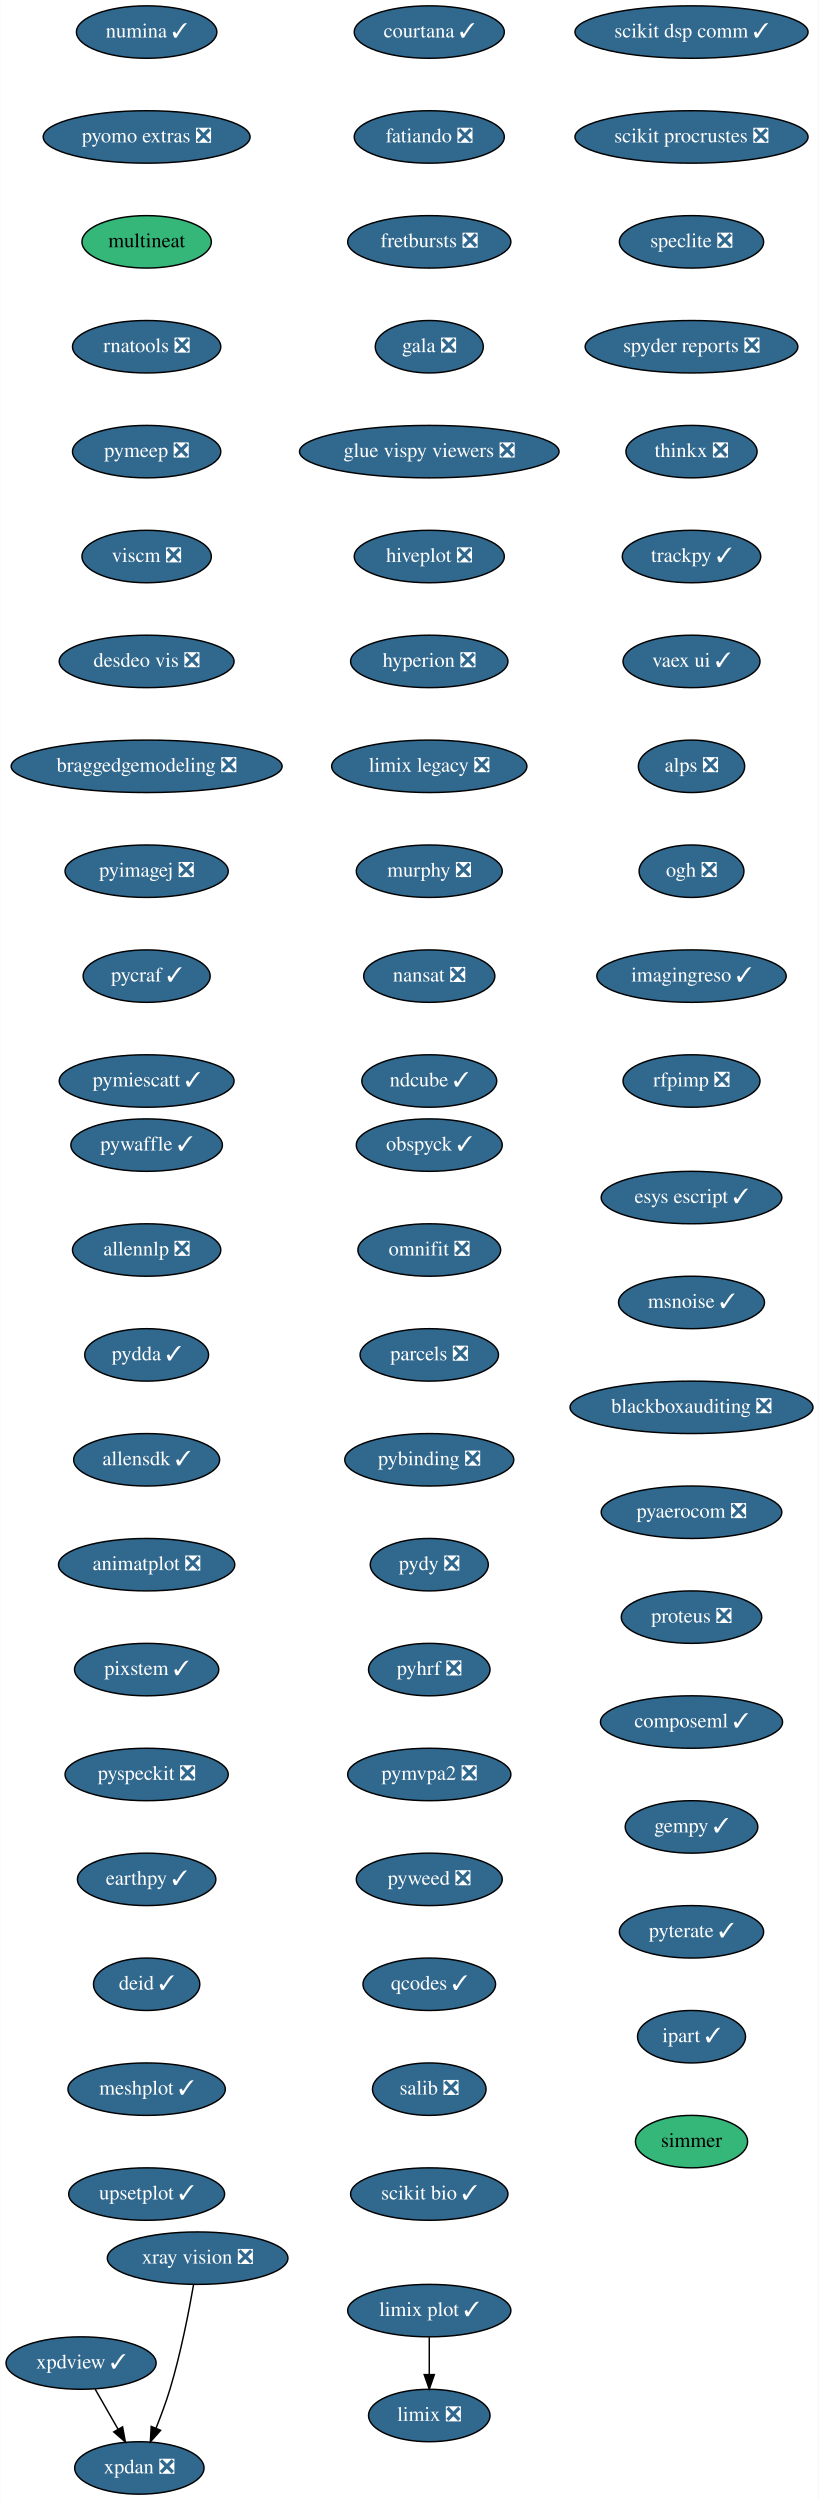
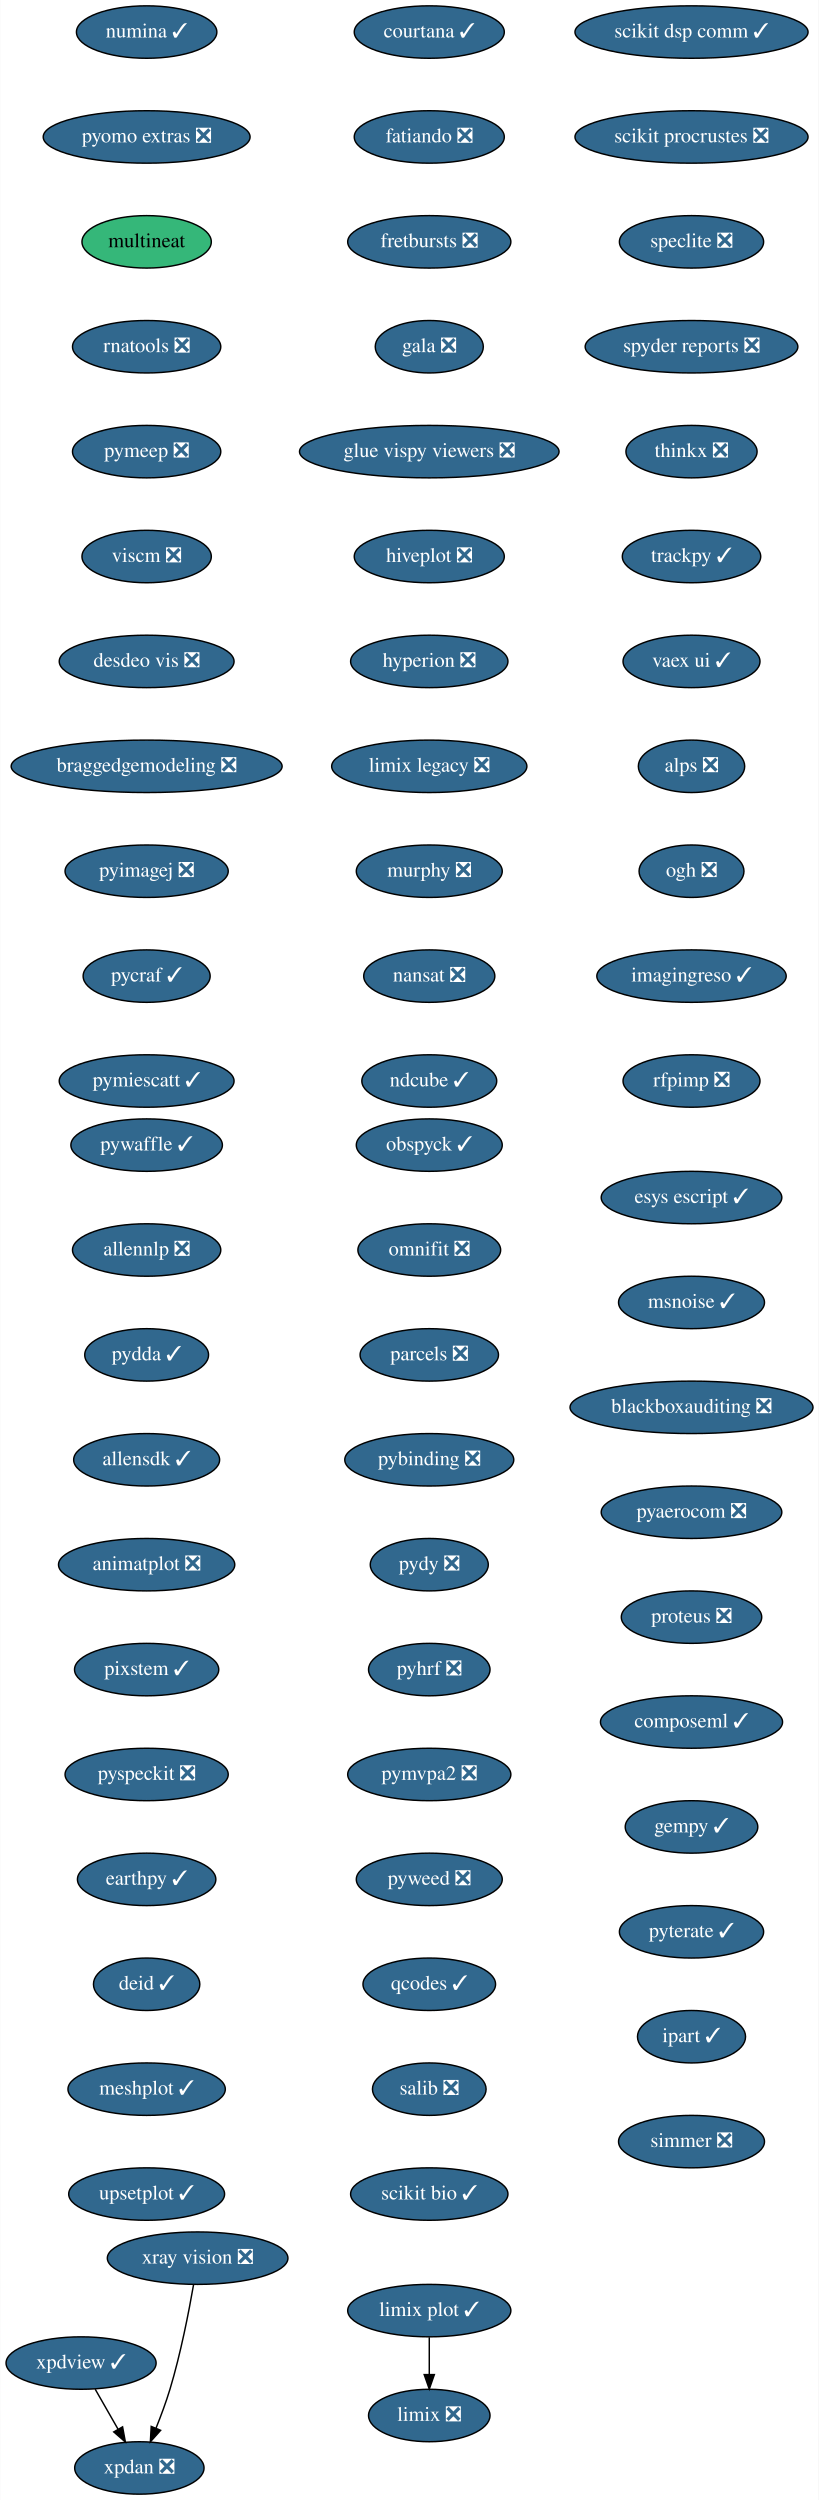
<svg xmlns="http://www.w3.org/2000/svg" xmlns:xlink="http://www.w3.org/1999/xlink" width="562pt" height="1716pt" viewBox="0.00 0.00 561.69 1716.00">
  <g id="graph0" class="graph" transform="scale(1 1) rotate(0) translate(4 1712)">
    <polygon fill="white" stroke="transparent" points="-4,4 -4,-1712 557.69,-1712 557.69,4 -4,4" />
    <g id="node1" class="node">
      <g id="a_node1">
        <a xlink:href="https://github.com/conda-forge/courtana-feedstock/pull/7" xlink:title="courtana ✓">
          <ellipse fill="#31688e" stroke="black" cx="290.5" cy="-1690" rx="51.5" ry="18" />
          <text text-anchor="middle" x="290.5" y="-1686.3" font-family="Times,serif" font-size="14.00" fill="white">courtana ✓</text>
        </a>
      </g>
    </g>
    <g id="node2" class="node">
      <g id="a_node2">
        <a xlink:href="https://github.com/conda-forge/fatiando-feedstock/pull/13" xlink:title="fatiando ❎">
          <ellipse fill="#31688e" stroke="black" cx="290.5" cy="-1618" rx="51.5" ry="18" />
          <text text-anchor="middle" x="290.5" y="-1614.3" font-family="Times,serif" font-size="14.00" fill="white">fatiando ❎</text>
        </a>
      </g>
    </g>
    <g id="node3" class="node">
      <g id="a_node3">
        <a xlink:href="https://github.com/conda-forge/fretbursts-feedstock/pull/19" xlink:title="fretbursts ❎">
          <ellipse fill="#31688e" stroke="black" cx="290.5" cy="-1546" rx="56" ry="18" />
          <text text-anchor="middle" x="290.5" y="-1542.3" font-family="Times,serif" font-size="14.00" fill="white">fretbursts ❎</text>
        </a>
      </g>
    </g>
    <g id="node4" class="node">
      <g id="a_node4">
        <a xlink:href="https://github.com/conda-forge/gala-feedstock/pull/7" xlink:title="gala ❎">
          <ellipse fill="#31688e" stroke="black" cx="290.5" cy="-1474" rx="37.09" ry="18" />
          <text text-anchor="middle" x="290.5" y="-1470.3" font-family="Times,serif" font-size="14.00" fill="white">gala ❎</text>
        </a>
      </g>
    </g>
    <g id="node5" class="node">
      <g id="a_node5">
        <a xlink:href="https://github.com/conda-forge/glue-vispy-viewers-feedstock/pull/32" xlink:title="glue vispy viewers ❎">
          <ellipse fill="#31688e" stroke="black" cx="290.5" cy="-1402" rx="89.08" ry="18" />
          <text text-anchor="middle" x="290.5" y="-1398.3" font-family="Times,serif" font-size="14.00" fill="white">glue vispy viewers ❎</text>
        </a>
      </g>
    </g>
    <g id="node6" class="node">
      <g id="a_node6">
        <a xlink:href="https://github.com/conda-forge/hiveplot-feedstock/pull/5" xlink:title="hiveplot ❎">
          <ellipse fill="#31688e" stroke="black" cx="290.5" cy="-1330" rx="51.5" ry="18" />
          <text text-anchor="middle" x="290.5" y="-1326.3" font-family="Times,serif" font-size="14.00" fill="white">hiveplot ❎</text>
        </a>
      </g>
    </g>
    <g id="node7" class="node">
      <g id="a_node7">
        <a xlink:href="https://github.com/conda-forge/hyperion-feedstock/pull/14" xlink:title="hyperion ❎">
          <ellipse fill="#31688e" stroke="black" cx="290.5" cy="-1258" rx="54" ry="18" />
          <text text-anchor="middle" x="290.5" y="-1254.3" font-family="Times,serif" font-size="14.00" fill="white">hyperion ❎</text>
        </a>
      </g>
    </g>
    <g id="node8" class="node">
      <g id="a_node8">
        <a xlink:href="https://github.com/conda-forge/limix-legacy-feedstock/pull/9" xlink:title="limix legacy ❎">
          <ellipse fill="#31688e" stroke="black" cx="290.5" cy="-1186" rx="67" ry="18" />
          <text text-anchor="middle" x="290.5" y="-1182.3" font-family="Times,serif" font-size="14.00" fill="white">limix legacy ❎</text>
        </a>
      </g>
    </g>
    <g id="node10" class="node">
      <g id="a_node10">
        <a xlink:href="https://github.com/conda-forge/murphy-feedstock/pull/3" xlink:title="murphy ❎">
          <ellipse fill="#31688e" stroke="black" cx="290.5" cy="-1114" rx="50.09" ry="18" />
          <text text-anchor="middle" x="290.5" y="-1110.3" font-family="Times,serif" font-size="14.00" fill="white">murphy ❎</text>
        </a>
      </g>
    </g>
    <g id="node9" class="node">
      <g id="a_node9">
        <a xlink:href="https://github.com/conda-forge/limix-feedstock/pull/23" xlink:title="limix ❎">
          <ellipse fill="#31688e" stroke="black" cx="290.5" cy="-54" rx="41.69" ry="18" />
          <text text-anchor="middle" x="290.5" y="-50.3" font-family="Times,serif" font-size="14.00" fill="white">limix ❎</text>
        </a>
      </g>
    </g>
    <g id="node11" class="node">
      <g id="a_node11">
        <a xlink:href="https://github.com/conda-forge/nansat-feedstock/pull/29" xlink:title="nansat ❎">
          <ellipse fill="#31688e" stroke="black" cx="290.5" cy="-1042" rx="45" ry="18" />
          <text text-anchor="middle" x="290.5" y="-1038.3" font-family="Times,serif" font-size="14.00" fill="white">nansat ❎</text>
        </a>
      </g>
    </g>
    <g id="node12" class="node">
      <g id="a_node12">
        <a xlink:href="https://github.com/conda-forge/ndcube-feedstock/pull/21" xlink:title="ndcube ✓">
          <ellipse fill="#31688e" stroke="black" cx="290.5" cy="-970" rx="46.29" ry="18" />
          <text text-anchor="middle" x="290.5" y="-966.3" font-family="Times,serif" font-size="14.00" fill="white">ndcube ✓</text>
        </a>
      </g>
    </g>
    <g id="node13" class="node">
      <g id="a_node13">
        <a xlink:href="https://github.com/conda-forge/obspyck-feedstock/pull/15" xlink:title="obspyck ✓">
          <ellipse fill="#31688e" stroke="black" cx="290.5" cy="-926" rx="50.09" ry="18" />
          <text text-anchor="middle" x="290.5" y="-922.3" font-family="Times,serif" font-size="14.00" fill="white">obspyck ✓</text>
        </a>
      </g>
    </g>
    <g id="node14" class="node">
      <g id="a_node14">
        <a xlink:href="https://github.com/conda-forge/omnifit-feedstock/pull/4" xlink:title="omnifit ❎">
          <ellipse fill="#31688e" stroke="black" cx="290.5" cy="-854" rx="48.99" ry="18" />
          <text text-anchor="middle" x="290.5" y="-850.3" font-family="Times,serif" font-size="14.00" fill="white">omnifit ❎</text>
        </a>
      </g>
    </g>
    <g id="node15" class="node">
      <g id="a_node15">
        <a xlink:href="https://github.com/conda-forge/parcels-feedstock/pull/59" xlink:title="parcels ❎">
          <ellipse fill="#31688e" stroke="black" cx="290.5" cy="-782" rx="47.5" ry="18" />
          <text text-anchor="middle" x="290.5" y="-778.3" font-family="Times,serif" font-size="14.00" fill="white">parcels ❎</text>
        </a>
      </g>
    </g>
    <g id="node16" class="node">
      <g id="a_node16">
        <a xlink:href="https://github.com/conda-forge/pybinding-feedstock/pull/11" xlink:title="pybinding ❎">
          <ellipse fill="#31688e" stroke="black" cx="290.5" cy="-710" rx="58" ry="18" />
          <text text-anchor="middle" x="290.5" y="-706.3" font-family="Times,serif" font-size="14.00" fill="white">pybinding ❎</text>
        </a>
      </g>
    </g>
    <g id="node17" class="node">
      <g id="a_node17">
        <a xlink:href="https://github.com/conda-forge/pydy-feedstock/pull/14" xlink:title="pydy ❎">
          <ellipse fill="#31688e" stroke="black" cx="290.5" cy="-638" rx="40.5" ry="18" />
          <text text-anchor="middle" x="290.5" y="-634.3" font-family="Times,serif" font-size="14.00" fill="white">pydy ❎</text>
        </a>
      </g>
    </g>
    <g id="node18" class="node">
      <g id="a_node18">
        <a xlink:href="https://github.com/conda-forge/pyhrf-feedstock/pull/6" xlink:title="pyhrf ❎">
          <ellipse fill="#31688e" stroke="black" cx="290.5" cy="-566" rx="41.69" ry="18" />
          <text text-anchor="middle" x="290.5" y="-562.3" font-family="Times,serif" font-size="14.00" fill="white">pyhrf ❎</text>
        </a>
      </g>
    </g>
    <g id="node19" class="node">
      <g id="a_node19">
        <a xlink:href="https://github.com/conda-forge/pymvpa2-feedstock/pull/10" xlink:title="pymvpa2 ❎">
          <ellipse fill="#31688e" stroke="black" cx="290.5" cy="-494" rx="56" ry="18" />
          <text text-anchor="middle" x="290.5" y="-490.3" font-family="Times,serif" font-size="14.00" fill="white">pymvpa2 ❎</text>
        </a>
      </g>
    </g>
    <g id="node20" class="node">
      <g id="a_node20">
        <a xlink:href="https://github.com/conda-forge/pyweed-feedstock/pull/19" xlink:title="pyweed ❎">
          <ellipse fill="#31688e" stroke="black" cx="290.5" cy="-422" rx="50.09" ry="18" />
          <text text-anchor="middle" x="290.5" y="-418.3" font-family="Times,serif" font-size="14.00" fill="white">pyweed ❎</text>
        </a>
      </g>
    </g>
    <g id="node21" class="node">
      <g id="a_node21">
        <a xlink:href="https://github.com/conda-forge/qcodes-feedstock/pull/30" xlink:title="qcodes ✓">
          <ellipse fill="#31688e" stroke="black" cx="290.5" cy="-350" rx="45.5" ry="18" />
          <text text-anchor="middle" x="290.5" y="-346.3" font-family="Times,serif" font-size="14.00" fill="white">qcodes ✓</text>
        </a>
      </g>
    </g>
    <g id="node22" class="node">
      <g id="a_node22">
        <a xlink:href="https://github.com/conda-forge/salib-feedstock/pull/16" xlink:title="salib ❎">
          <ellipse fill="#31688e" stroke="black" cx="290.5" cy="-278" rx="39" ry="18" />
          <text text-anchor="middle" x="290.5" y="-274.3" font-family="Times,serif" font-size="14.00" fill="white">salib ❎</text>
        </a>
      </g>
    </g>
    <g id="node23" class="node">
      <g id="a_node23">
        <a xlink:href="https://github.com/conda-forge/scikit-bio-feedstock/pull/25" xlink:title="scikit bio ✓">
          <ellipse fill="#31688e" stroke="black" cx="290.5" cy="-206" rx="54" ry="18" />
          <text text-anchor="middle" x="290.5" y="-202.3" font-family="Times,serif" font-size="14.00" fill="white">scikit bio ✓</text>
        </a>
      </g>
    </g>
    <g id="node24" class="node">
      <g id="a_node24">
        <a xlink:href="https://github.com/conda-forge/scikit-dsp-comm-feedstock/pull/6" xlink:title="scikit dsp comm ✓">
          <ellipse fill="#31688e" stroke="black" cx="470.5" cy="-1690" rx="80" ry="18" />
          <text text-anchor="middle" x="470.5" y="-1686.3" font-family="Times,serif" font-size="14.00" fill="white">scikit dsp comm ✓</text>
        </a>
      </g>
    </g>
    <g id="node25" class="node">
      <g id="a_node25">
        <a xlink:href="https://github.com/conda-forge/scikit-procrustes-feedstock/pull/5" xlink:title="scikit procrustes ❎">
          <ellipse fill="#31688e" stroke="black" cx="470.5" cy="-1618" rx="80" ry="18" />
          <text text-anchor="middle" x="470.5" y="-1614.3" font-family="Times,serif" font-size="14.00" fill="white">scikit procrustes ❎</text>
        </a>
      </g>
    </g>
    <g id="node26" class="node">
      <g id="a_node26">
        <a xlink:href="https://github.com/conda-forge/speclite-feedstock/pull/5" xlink:title="speclite ❎">
          <ellipse fill="#31688e" stroke="black" cx="470.5" cy="-1546" rx="49.5" ry="18" />
          <text text-anchor="middle" x="470.5" y="-1542.3" font-family="Times,serif" font-size="14.00" fill="white">speclite ❎</text>
        </a>
      </g>
    </g>
    <g id="node27" class="node">
      <g id="a_node27">
        <a xlink:href="https://github.com/conda-forge/spyder-reports-feedstock/pull/5" xlink:title="spyder reports ❎">
          <ellipse fill="#31688e" stroke="black" cx="470.5" cy="-1474" rx="73" ry="18" />
          <text text-anchor="middle" x="470.5" y="-1470.3" font-family="Times,serif" font-size="14.00" fill="white">spyder reports ❎</text>
        </a>
      </g>
    </g>
    <g id="node28" class="node">
      <g id="a_node28">
        <a xlink:href="https://github.com/conda-forge/thinkx-feedstock/pull/5" xlink:title="thinkx ❎">
          <ellipse fill="#31688e" stroke="black" cx="470.5" cy="-1402" rx="45" ry="18" />
          <text text-anchor="middle" x="470.5" y="-1398.3" font-family="Times,serif" font-size="14.00" fill="white">thinkx ❎</text>
        </a>
      </g>
    </g>
    <g id="node29" class="node">
      <g id="a_node29">
        <a xlink:href="https://github.com/conda-forge/trackpy-feedstock/pull/18" xlink:title="trackpy ✓">
          <ellipse fill="#31688e" stroke="black" cx="470.5" cy="-1330" rx="47.5" ry="18" />
          <text text-anchor="middle" x="470.5" y="-1326.3" font-family="Times,serif" font-size="14.00" fill="white">trackpy ✓</text>
        </a>
      </g>
    </g>
    <g id="node30" class="node">
      <g id="a_node30">
        <a xlink:href="https://github.com/conda-forge/vaex-ui-feedstock/pull/12" xlink:title="vaex ui ✓">
          <ellipse fill="#31688e" stroke="black" cx="470.5" cy="-1258" rx="47" ry="18" />
          <text text-anchor="middle" x="470.5" y="-1254.3" font-family="Times,serif" font-size="14.00" fill="white">vaex ui ✓</text>
        </a>
      </g>
    </g>
    <g id="node31" class="node">
      <g id="a_node31">
        <a xlink:href="https://github.com/conda-forge/alps-feedstock/pull/29" xlink:title="alps ❎">
          <ellipse fill="#31688e" stroke="black" cx="470.5" cy="-1186" rx="36.5" ry="18" />
          <text text-anchor="middle" x="470.5" y="-1182.3" font-family="Times,serif" font-size="14.00" fill="white">alps ❎</text>
        </a>
      </g>
    </g>
    <g id="node35" class="node">
      <g id="a_node35">
        <a xlink:href="https://github.com/conda-forge/ogh-feedstock/pull/9" xlink:title="ogh ❎">
          <ellipse fill="#31688e" stroke="black" cx="470.5" cy="-1114" rx="36" ry="18" />
          <text text-anchor="middle" x="470.5" y="-1110.3" font-family="Times,serif" font-size="14.00" fill="white">ogh ❎</text>
        </a>
      </g>
    </g>
    <g id="node32" class="node">
      <g id="a_node32">
        <a xlink:href="https://github.com/conda-forge/xpdan-feedstock/pull/33" xlink:title="xpdan ❎">
          <ellipse fill="#31688e" stroke="black" cx="91.5" cy="-18" rx="44.39" ry="18" />
          <text text-anchor="middle" x="91.5" y="-14.3" font-family="Times,serif" font-size="14.00" fill="white">xpdan ❎</text>
        </a>
      </g>
    </g>
    <g id="node33" class="node">
      <g id="a_node33">
        <a xlink:href="https://github.com/conda-forge/xpdview-feedstock/pull/11" xlink:title="xpdview ✓">
          <ellipse fill="#31688e" stroke="black" cx="51.5" cy="-90" rx="51.5" ry="18" />
          <text text-anchor="middle" x="51.5" y="-86.3" font-family="Times,serif" font-size="14.00" fill="white">xpdview ✓</text>
        </a>
      </g>
    </g>
    <g id="edge28" class="edge">
      <path fill="none" stroke="black" d="M61.18,-72.05C65.9,-63.8 71.67,-53.7 76.91,-44.54" />
      <polygon fill="black" stroke="black" points="79.98,-46.21 81.91,-35.79 73.91,-42.73 79.98,-46.21" />
    </g>
    <g id="node34" class="node">
      <g id="a_node34">
        <a xlink:href="https://github.com/conda-forge/xray-vision-feedstock/pull/12" xlink:title="xray vision ❎">
          <ellipse fill="#31688e" stroke="black" cx="131.5" cy="-162" rx="61.99" ry="18" />
          <text text-anchor="middle" x="131.5" y="-158.3" font-family="Times,serif" font-size="14.00" fill="white">xray vision ❎</text>
        </a>
      </g>
    </g>
    <g id="edge29" class="edge">
      <path fill="none" stroke="black" d="M128.69,-143.72C125.55,-125.63 119.91,-96.5 112.5,-72 109.82,-63.15 106.3,-53.7 102.91,-45.26" />
      <polygon fill="black" stroke="black" points="106.1,-43.83 99.05,-35.93 99.64,-46.51 106.1,-43.83" />
    </g>
    <g id="node36" class="node">
      <g id="a_node36">
        <a xlink:href="https://github.com/conda-forge/imagingreso-feedstock/pull/19" xlink:title="imagingreso ✓">
          <ellipse fill="#31688e" stroke="black" cx="470.5" cy="-1042" rx="65" ry="18" />
          <text text-anchor="middle" x="470.5" y="-1038.3" font-family="Times,serif" font-size="14.00" fill="white">imagingreso ✓</text>
        </a>
      </g>
    </g>
    <g id="node37" class="node">
      <g id="a_node37">
        <a xlink:href="https://github.com/conda-forge/rfpimp-feedstock/pull/9" xlink:title="rfpimp ❎">
          <ellipse fill="#31688e" stroke="black" cx="470.5" cy="-970" rx="47" ry="18" />
          <text text-anchor="middle" x="470.5" y="-966.3" font-family="Times,serif" font-size="14.00" fill="white">rfpimp ❎</text>
        </a>
      </g>
    </g>
    <g id="node38" class="node">
      <g id="a_node38">
        <a xlink:href="https://github.com/conda-forge/numina-feedstock/pull/22" xlink:title="numina ✓">
          <ellipse fill="#31688e" stroke="black" cx="96.5" cy="-1690" rx="48.19" ry="18" />
          <text text-anchor="middle" x="96.5" y="-1686.3" font-family="Times,serif" font-size="14.00" fill="white">numina ✓</text>
        </a>
      </g>
    </g>
    <g id="node39" class="node">
      <g id="a_node39">
        <a xlink:href="https://github.com/conda-forge/pyomo.extras-feedstock/pull/25" xlink:title="pyomo extras ❎">
          <ellipse fill="#31688e" stroke="black" cx="96.5" cy="-1618" rx="71" ry="18" />
          <text text-anchor="middle" x="96.5" y="-1614.3" font-family="Times,serif" font-size="14.00" fill="white">pyomo extras ❎</text>
        </a>
      </g>
    </g>
    <g id="node40" class="node">
      <g id="a_node40">
        <a xlink:href="https://github.com/conda-forge/multineat-feedstock" xlink:title="multineat">
          <ellipse fill="#35b779" stroke="black" cx="96.5" cy="-1546" rx="44.39" ry="18" />
          <text text-anchor="middle" x="96.5" y="-1542.3" font-family="Times,serif" font-size="14.00">multineat</text>
        </a>
      </g>
    </g>
    <g id="node41" class="node">
      <g id="a_node41">
        <a xlink:href="https://github.com/conda-forge/rnatools-feedstock/pull/3" xlink:title="rnatools ❎">
          <ellipse fill="#31688e" stroke="black" cx="96.5" cy="-1474" rx="50.89" ry="18" />
          <text text-anchor="middle" x="96.5" y="-1470.3" font-family="Times,serif" font-size="14.00" fill="white">rnatools ❎</text>
        </a>
      </g>
    </g>
    <g id="node42" class="node">
      <g id="a_node42">
        <a xlink:href="https://github.com/conda-forge/pymeep-feedstock/pull/42" xlink:title="pymeep ❎">
          <ellipse fill="#31688e" stroke="black" cx="96.5" cy="-1402" rx="50.89" ry="18" />
          <text text-anchor="middle" x="96.5" y="-1398.3" font-family="Times,serif" font-size="14.00" fill="white">pymeep ❎</text>
        </a>
      </g>
    </g>
    <g id="node43" class="node">
      <g id="a_node43">
        <a xlink:href="https://github.com/conda-forge/viscm-feedstock/pull/4" xlink:title="viscm ❎">
          <ellipse fill="#31688e" stroke="black" cx="96.5" cy="-1330" rx="44.39" ry="18" />
          <text text-anchor="middle" x="96.5" y="-1326.3" font-family="Times,serif" font-size="14.00" fill="white">viscm ❎</text>
        </a>
      </g>
    </g>
    <g id="node44" class="node">
      <g id="a_node44">
        <a xlink:href="https://github.com/conda-forge/desdeo-vis-feedstock/pull/5" xlink:title="desdeo vis ❎">
          <ellipse fill="#31688e" stroke="black" cx="96.5" cy="-1258" rx="60" ry="18" />
          <text text-anchor="middle" x="96.5" y="-1254.3" font-family="Times,serif" font-size="14.00" fill="white">desdeo vis ❎</text>
        </a>
      </g>
    </g>
    <g id="node45" class="node">
      <g id="a_node45">
        <a xlink:href="https://github.com/conda-forge/braggedgemodeling-feedstock/pull/3" xlink:title="braggedgemodeling ❎">
          <ellipse fill="#31688e" stroke="black" cx="96.5" cy="-1186" rx="93" ry="18" />
          <text text-anchor="middle" x="96.5" y="-1182.3" font-family="Times,serif" font-size="14.00" fill="white">braggedgemodeling ❎</text>
        </a>
      </g>
    </g>
    <g id="node46" class="node">
      <g id="a_node46">
        <a xlink:href="https://github.com/conda-forge/pyimagej-feedstock/pull/9" xlink:title="pyimagej ❎">
          <ellipse fill="#31688e" stroke="black" cx="96.5" cy="-1114" rx="56" ry="18" />
          <text text-anchor="middle" x="96.5" y="-1110.3" font-family="Times,serif" font-size="14.00" fill="white">pyimagej ❎</text>
        </a>
      </g>
    </g>
    <g id="node47" class="node">
      <g id="a_node47">
        <a xlink:href="https://github.com/conda-forge/pycraf-feedstock/pull/8" xlink:title="pycraf ✓">
          <ellipse fill="#31688e" stroke="black" cx="96.5" cy="-1042" rx="43.59" ry="18" />
          <text text-anchor="middle" x="96.5" y="-1038.3" font-family="Times,serif" font-size="14.00" fill="white">pycraf ✓</text>
        </a>
      </g>
    </g>
    <g id="node48" class="node">
      <g id="a_node48">
        <a xlink:href="https://github.com/conda-forge/pymiescatt-feedstock/pull/11" xlink:title="pymiescatt ✓">
          <ellipse fill="#31688e" stroke="black" cx="96.5" cy="-970" rx="60" ry="18" />
          <text text-anchor="middle" x="96.5" y="-966.3" font-family="Times,serif" font-size="14.00" fill="white">pymiescatt ✓</text>
        </a>
      </g>
    </g>
    <g id="node49" class="node">
      <g id="a_node49">
        <a xlink:href="https://github.com/conda-forge/pywaffle-feedstock/pull/6" xlink:title="pywaffle ✓">
          <ellipse fill="#31688e" stroke="black" cx="96.5" cy="-926" rx="52" ry="18" />
          <text text-anchor="middle" x="96.5" y="-922.3" font-family="Times,serif" font-size="14.00" fill="white">pywaffle ✓</text>
        </a>
      </g>
    </g>
    <g id="node50" class="node">
      <g id="a_node50">
        <a xlink:href="https://github.com/conda-forge/allennlp-feedstock/pull/8" xlink:title="allennlp ❎">
          <ellipse fill="#31688e" stroke="black" cx="96.5" cy="-854" rx="50.89" ry="18" />
          <text text-anchor="middle" x="96.5" y="-850.3" font-family="Times,serif" font-size="14.00" fill="white">allennlp ❎</text>
        </a>
      </g>
    </g>
    <g id="node51" class="node">
      <g id="a_node51">
        <a xlink:href="https://github.com/conda-forge/pydda-feedstock/pull/13" xlink:title="pydda ✓">
          <ellipse fill="#31688e" stroke="black" cx="96.5" cy="-782" rx="42.49" ry="18" />
          <text text-anchor="middle" x="96.5" y="-778.3" font-family="Times,serif" font-size="14.00" fill="white">pydda ✓</text>
        </a>
      </g>
    </g>
    <g id="node52" class="node">
      <g id="a_node52">
        <a xlink:href="https://github.com/conda-forge/allensdk-feedstock/pull/4" xlink:title="allensdk ✓">
          <ellipse fill="#31688e" stroke="black" cx="96.5" cy="-710" rx="50.09" ry="18" />
          <text text-anchor="middle" x="96.5" y="-706.3" font-family="Times,serif" font-size="14.00" fill="white">allensdk ✓</text>
        </a>
      </g>
    </g>
    <g id="node53" class="node">
      <g id="a_node53">
        <a xlink:href="https://github.com/conda-forge/animatplot-feedstock/pull/3" xlink:title="animatplot ❎">
          <ellipse fill="#31688e" stroke="black" cx="96.5" cy="-638" rx="60.5" ry="18" />
          <text text-anchor="middle" x="96.5" y="-634.3" font-family="Times,serif" font-size="14.00" fill="white">animatplot ❎</text>
        </a>
      </g>
    </g>
    <g id="node54" class="node">
      <g id="a_node54">
        <a xlink:href="https://github.com/conda-forge/pixstem-feedstock/pull/3" xlink:title="pixstem ✓">
          <ellipse fill="#31688e" stroke="black" cx="96.5" cy="-566" rx="49.5" ry="18" />
          <text text-anchor="middle" x="96.5" y="-562.3" font-family="Times,serif" font-size="14.00" fill="white">pixstem ✓</text>
        </a>
      </g>
    </g>
    <g id="node55" class="node">
      <g id="a_node55">
        <a xlink:href="https://github.com/conda-forge/pyspeckit-feedstock/pull/3" xlink:title="pyspeckit ❎">
          <ellipse fill="#31688e" stroke="black" cx="96.5" cy="-494" rx="56" ry="18" />
          <text text-anchor="middle" x="96.5" y="-490.3" font-family="Times,serif" font-size="14.00" fill="white">pyspeckit ❎</text>
        </a>
      </g>
    </g>
    <g id="node56" class="node">
      <g id="a_node56">
        <a xlink:href="https://github.com/conda-forge/earthpy-feedstock/pull/12" xlink:title="earthpy ✓">
          <ellipse fill="#31688e" stroke="black" cx="96.5" cy="-422" rx="47.5" ry="18" />
          <text text-anchor="middle" x="96.5" y="-418.3" font-family="Times,serif" font-size="14.00" fill="white">earthpy ✓</text>
        </a>
      </g>
    </g>
    <g id="node57" class="node">
      <g id="a_node57">
        <a xlink:href="https://github.com/conda-forge/deid-feedstock/pull/17" xlink:title="deid ✓">
          <ellipse fill="#31688e" stroke="black" cx="96.5" cy="-350" rx="36.5" ry="18" />
          <text text-anchor="middle" x="96.5" y="-346.3" font-family="Times,serif" font-size="14.00" fill="white">deid ✓</text>
        </a>
      </g>
    </g>
    <g id="node59" class="node">
      <g id="a_node59">
        <a xlink:href="https://github.com/conda-forge/meshplot-feedstock/pull/12" xlink:title="meshplot ✓">
          <ellipse fill="#31688e" stroke="black" cx="96.5" cy="-278" rx="54" ry="18" />
          <text text-anchor="middle" x="96.5" y="-274.3" font-family="Times,serif" font-size="14.00" fill="white">meshplot ✓</text>
        </a>
      </g>
    </g>
    <g id="node58" class="node">
      <g id="a_node58">
        <a xlink:href="https://github.com/conda-forge/limix-plot-feedstock/pull/1" xlink:title="limix plot ✓">
          <ellipse fill="#31688e" stroke="black" cx="290.5" cy="-126" rx="56" ry="18" />
          <text text-anchor="middle" x="290.5" y="-122.3" font-family="Times,serif" font-size="14.00" fill="white">limix plot ✓</text>
        </a>
      </g>
    </g>
    <g id="edge51" class="edge">
      <path fill="none" stroke="black" d="M290.5,-107.7C290.5,-99.98 290.5,-90.71 290.5,-82.11" />
      <polygon fill="black" stroke="black" points="294,-82.1 290.5,-72.1 287,-82.1 294,-82.1" />
    </g>
    <g id="node60" class="node">
      <g id="a_node60">
        <a xlink:href="https://github.com/conda-forge/upsetplot-feedstock/pull/3" xlink:title="upsetplot ✓">
          <ellipse fill="#31688e" stroke="black" cx="96.5" cy="-206" rx="53.5" ry="18" />
          <text text-anchor="middle" x="96.5" y="-202.3" font-family="Times,serif" font-size="14.00" fill="white">upsetplot ✓</text>
        </a>
      </g>
    </g>
    <g id="node61" class="node">
      <g id="a_node61">
        <a xlink:href="https://github.com/conda-forge/esys-escript-feedstock/pull/17" xlink:title="esys escript ✓">
          <ellipse fill="#31688e" stroke="black" cx="470.5" cy="-890" rx="61.99" ry="18" />
          <text text-anchor="middle" x="470.5" y="-886.3" font-family="Times,serif" font-size="14.00" fill="white">esys escript ✓</text>
        </a>
      </g>
    </g>
    <g id="node62" class="node">
      <g id="a_node62">
        <a xlink:href="https://github.com/conda-forge/msnoise-feedstock/pull/5" xlink:title="msnoise ✓">
          <ellipse fill="#31688e" stroke="black" cx="470.5" cy="-818" rx="50.09" ry="18" />
          <text text-anchor="middle" x="470.5" y="-814.3" font-family="Times,serif" font-size="14.00" fill="white">msnoise ✓</text>
        </a>
      </g>
    </g>
    <g id="node63" class="node">
      <g id="a_node63">
        <a xlink:href="https://github.com/conda-forge/blackboxauditing-feedstock/pull/2" xlink:title="blackboxauditing ❎">
          <ellipse fill="#31688e" stroke="black" cx="470.5" cy="-746" rx="83.39" ry="18" />
          <text text-anchor="middle" x="470.5" y="-742.3" font-family="Times,serif" font-size="14.00" fill="white">blackboxauditing ❎</text>
        </a>
      </g>
    </g>
    <g id="node64" class="node">
      <g id="a_node64">
        <a xlink:href="https://github.com/conda-forge/pyaerocom-feedstock/pull/5" xlink:title="pyaerocom ❎">
          <ellipse fill="#31688e" stroke="black" cx="470.5" cy="-674" rx="61.99" ry="18" />
          <text text-anchor="middle" x="470.5" y="-670.3" font-family="Times,serif" font-size="14.00" fill="white">pyaerocom ❎</text>
        </a>
      </g>
    </g>
    <g id="node65" class="node">
      <g id="a_node65">
        <a xlink:href="https://github.com/conda-forge/proteus-feedstock/pull/23" xlink:title="proteus ❎">
          <ellipse fill="#31688e" stroke="black" cx="470.5" cy="-602" rx="48.19" ry="18" />
          <text text-anchor="middle" x="470.5" y="-598.3" font-family="Times,serif" font-size="14.00" fill="white">proteus ❎</text>
        </a>
      </g>
    </g>
    <g id="node66" class="node">
      <g id="a_node66">
        <a xlink:href="https://github.com/conda-forge/composeml-feedstock/pull/1" xlink:title="composeml ✓">
          <ellipse fill="#31688e" stroke="black" cx="470.5" cy="-530" rx="62.5" ry="18" />
          <text text-anchor="middle" x="470.5" y="-526.3" font-family="Times,serif" font-size="14.00" fill="white">composeml ✓</text>
        </a>
      </g>
    </g>
    <g id="node67" class="node">
      <g id="a_node67">
        <a xlink:href="https://github.com/conda-forge/gempy-feedstock/pull/1" xlink:title="gempy ✓">
          <ellipse fill="#31688e" stroke="black" cx="470.5" cy="-458" rx="45.5" ry="18" />
          <text text-anchor="middle" x="470.5" y="-454.3" font-family="Times,serif" font-size="14.00" fill="white">gempy ✓</text>
        </a>
      </g>
    </g>
    <g id="node68" class="node">
      <g id="a_node68">
        <a xlink:href="https://github.com/conda-forge/pyterate-feedstock/pull/1" xlink:title="pyterate ✓">
          <ellipse fill="#31688e" stroke="black" cx="470.5" cy="-386" rx="49.5" ry="18" />
          <text text-anchor="middle" x="470.5" y="-382.3" font-family="Times,serif" font-size="14.00" fill="white">pyterate ✓</text>
        </a>
      </g>
    </g>
    <g id="node69" class="node">
      <g id="a_node69">
        <a xlink:href="https://github.com/conda-forge/ipart-feedstock/pull/1" xlink:title="ipart ✓">
          <ellipse fill="#31688e" stroke="black" cx="470.5" cy="-314" rx="37.09" ry="18" />
          <text text-anchor="middle" x="470.5" y="-310.3" font-family="Times,serif" font-size="14.00" fill="white">ipart ✓</text>
        </a>
      </g>
    </g>
    <g id="node70" class="node">
      <g id="a_node70">
-         <a xlink:href="https://github.com/conda-forge/simmer-feedstock" xlink:title="simmer">
-           <ellipse fill="#35b779" stroke="black" cx="470.5" cy="-242" rx="38.5" ry="18" />
-           <text text-anchor="middle" x="470.5" y="-238.3" font-family="Times,serif" font-size="14.00">simmer</text>
+         <a xlink:href="https://github.com/conda-forge/simmer-feedstock/pull/1" xlink:title="simmer ❎">
+           <ellipse fill="#31688e" stroke="black" cx="470.5" cy="-242" rx="50.09" ry="18" />
+           <text text-anchor="middle" x="470.5" y="-238.3" font-family="Times,serif" font-size="14.00" fill="white">simmer ❎</text>
        </a>
      </g>
    </g>
  </g>
</svg>
